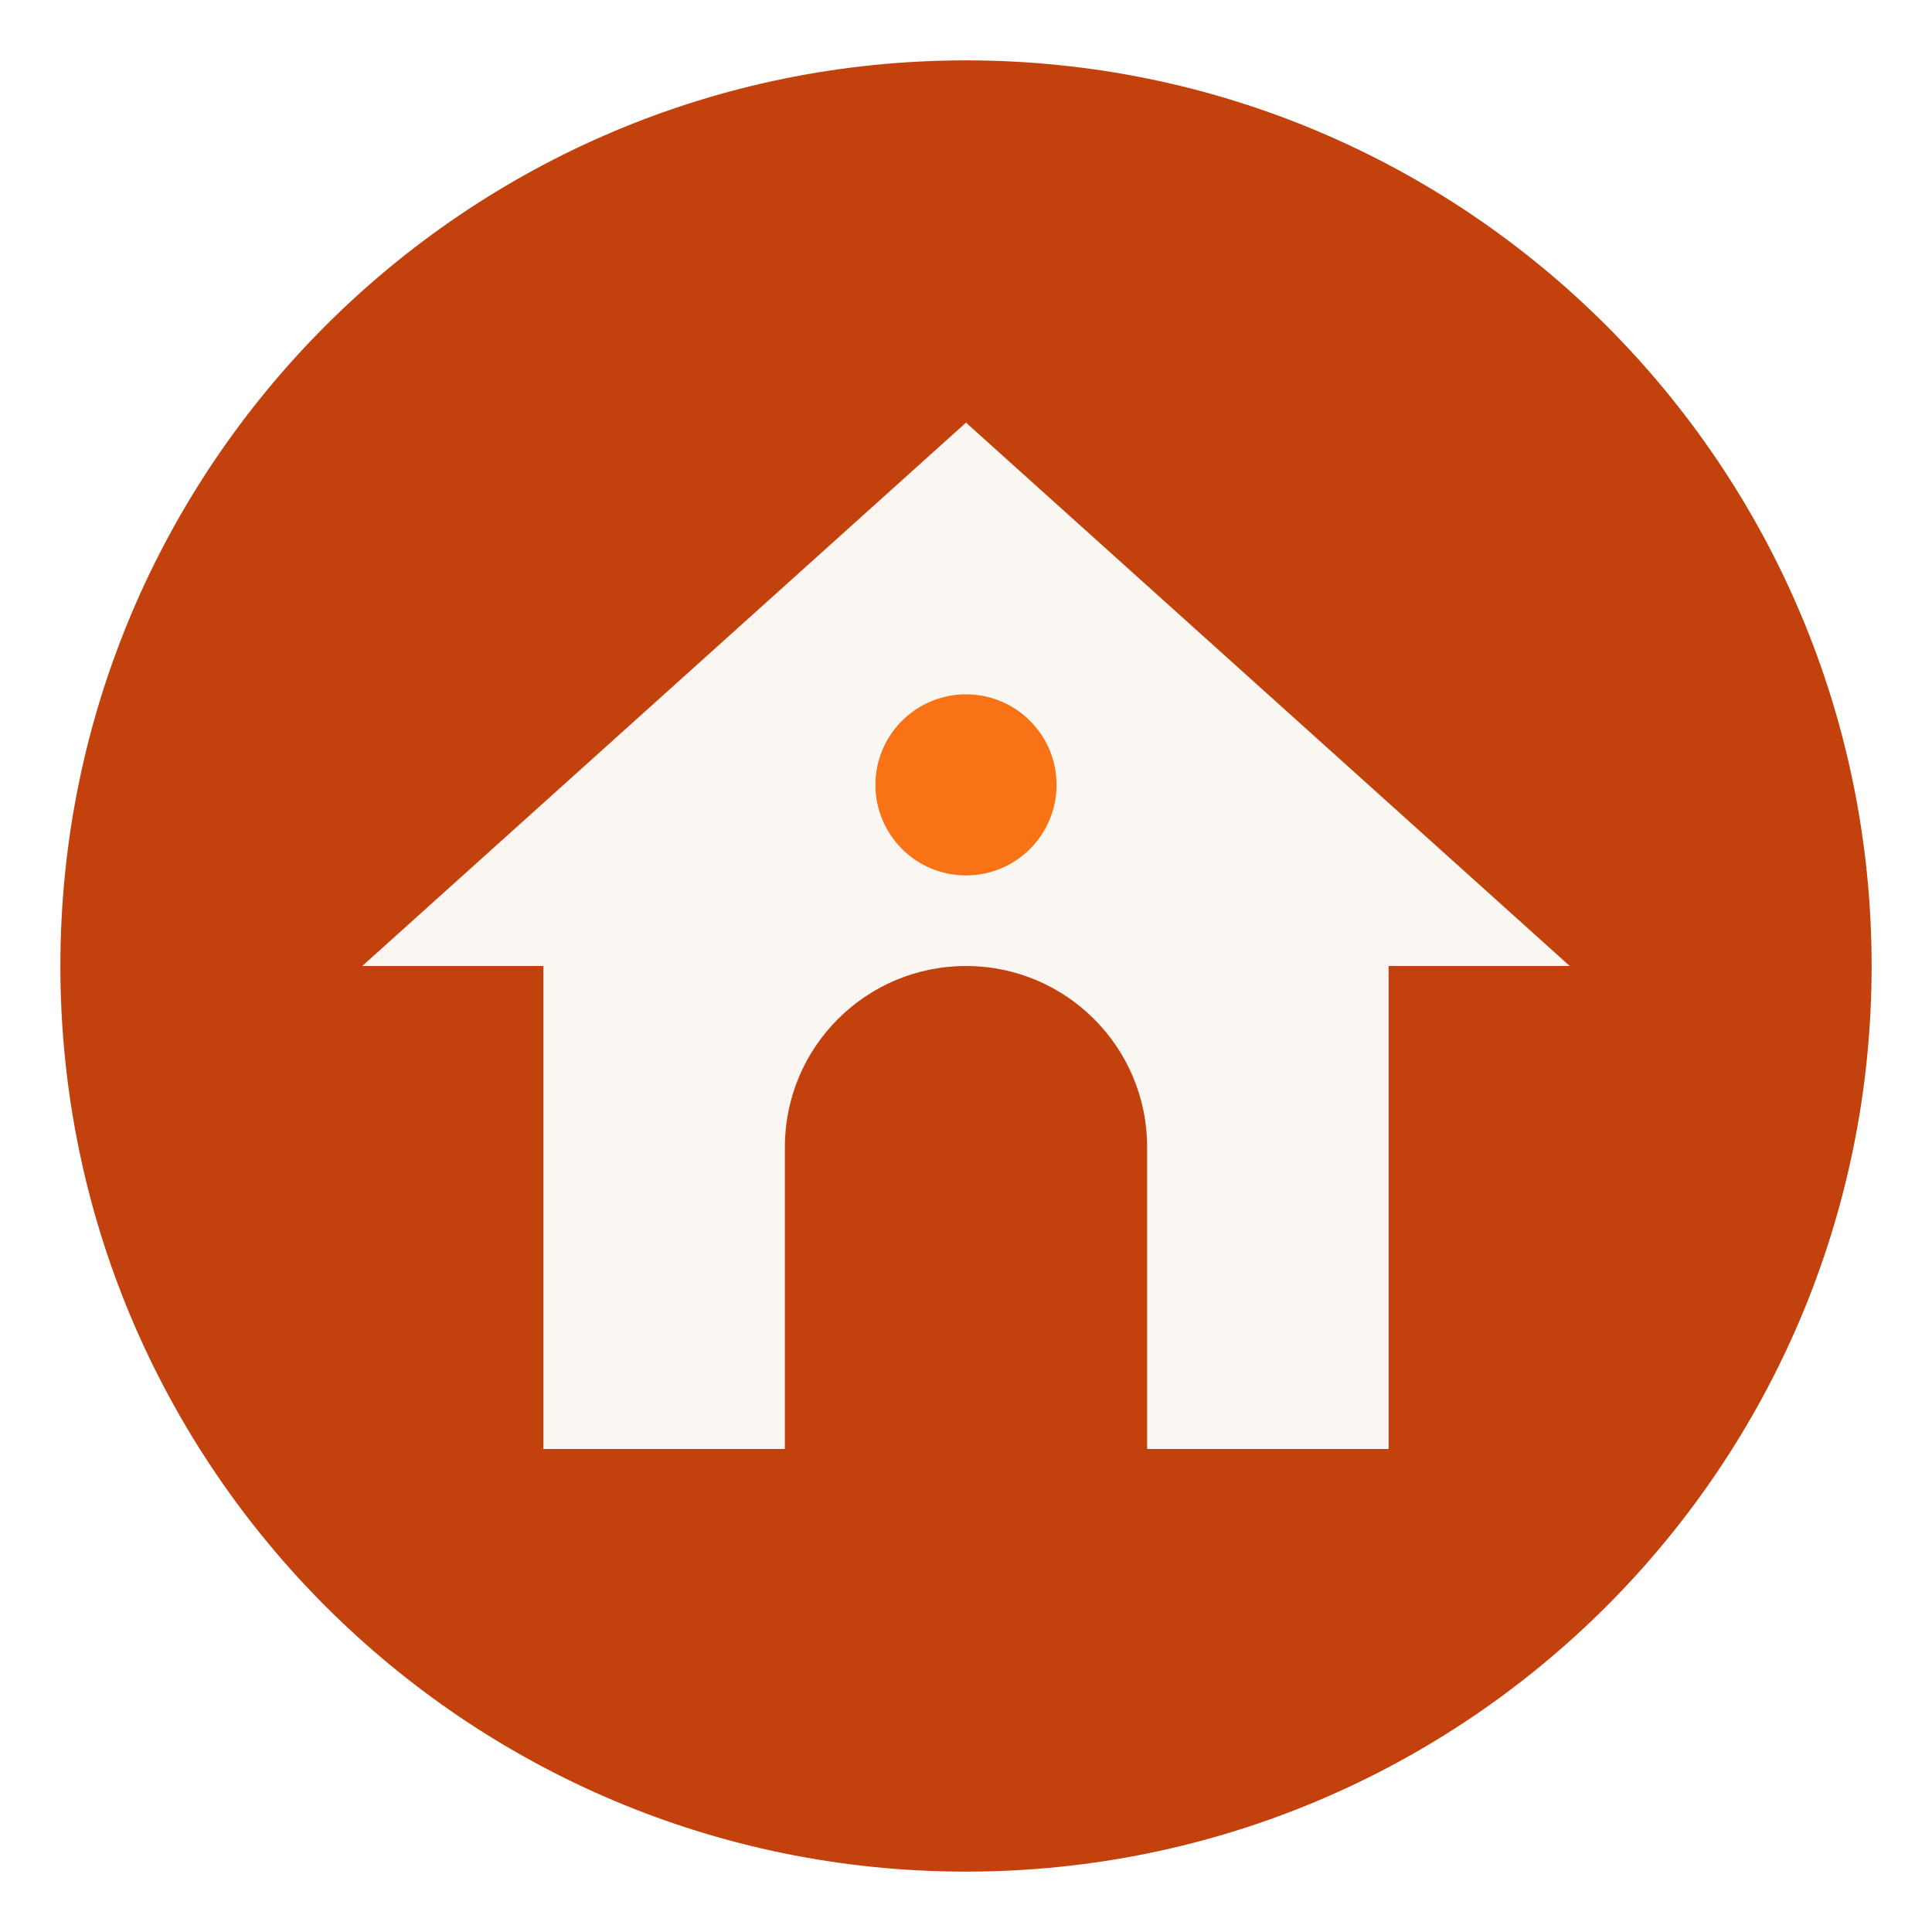
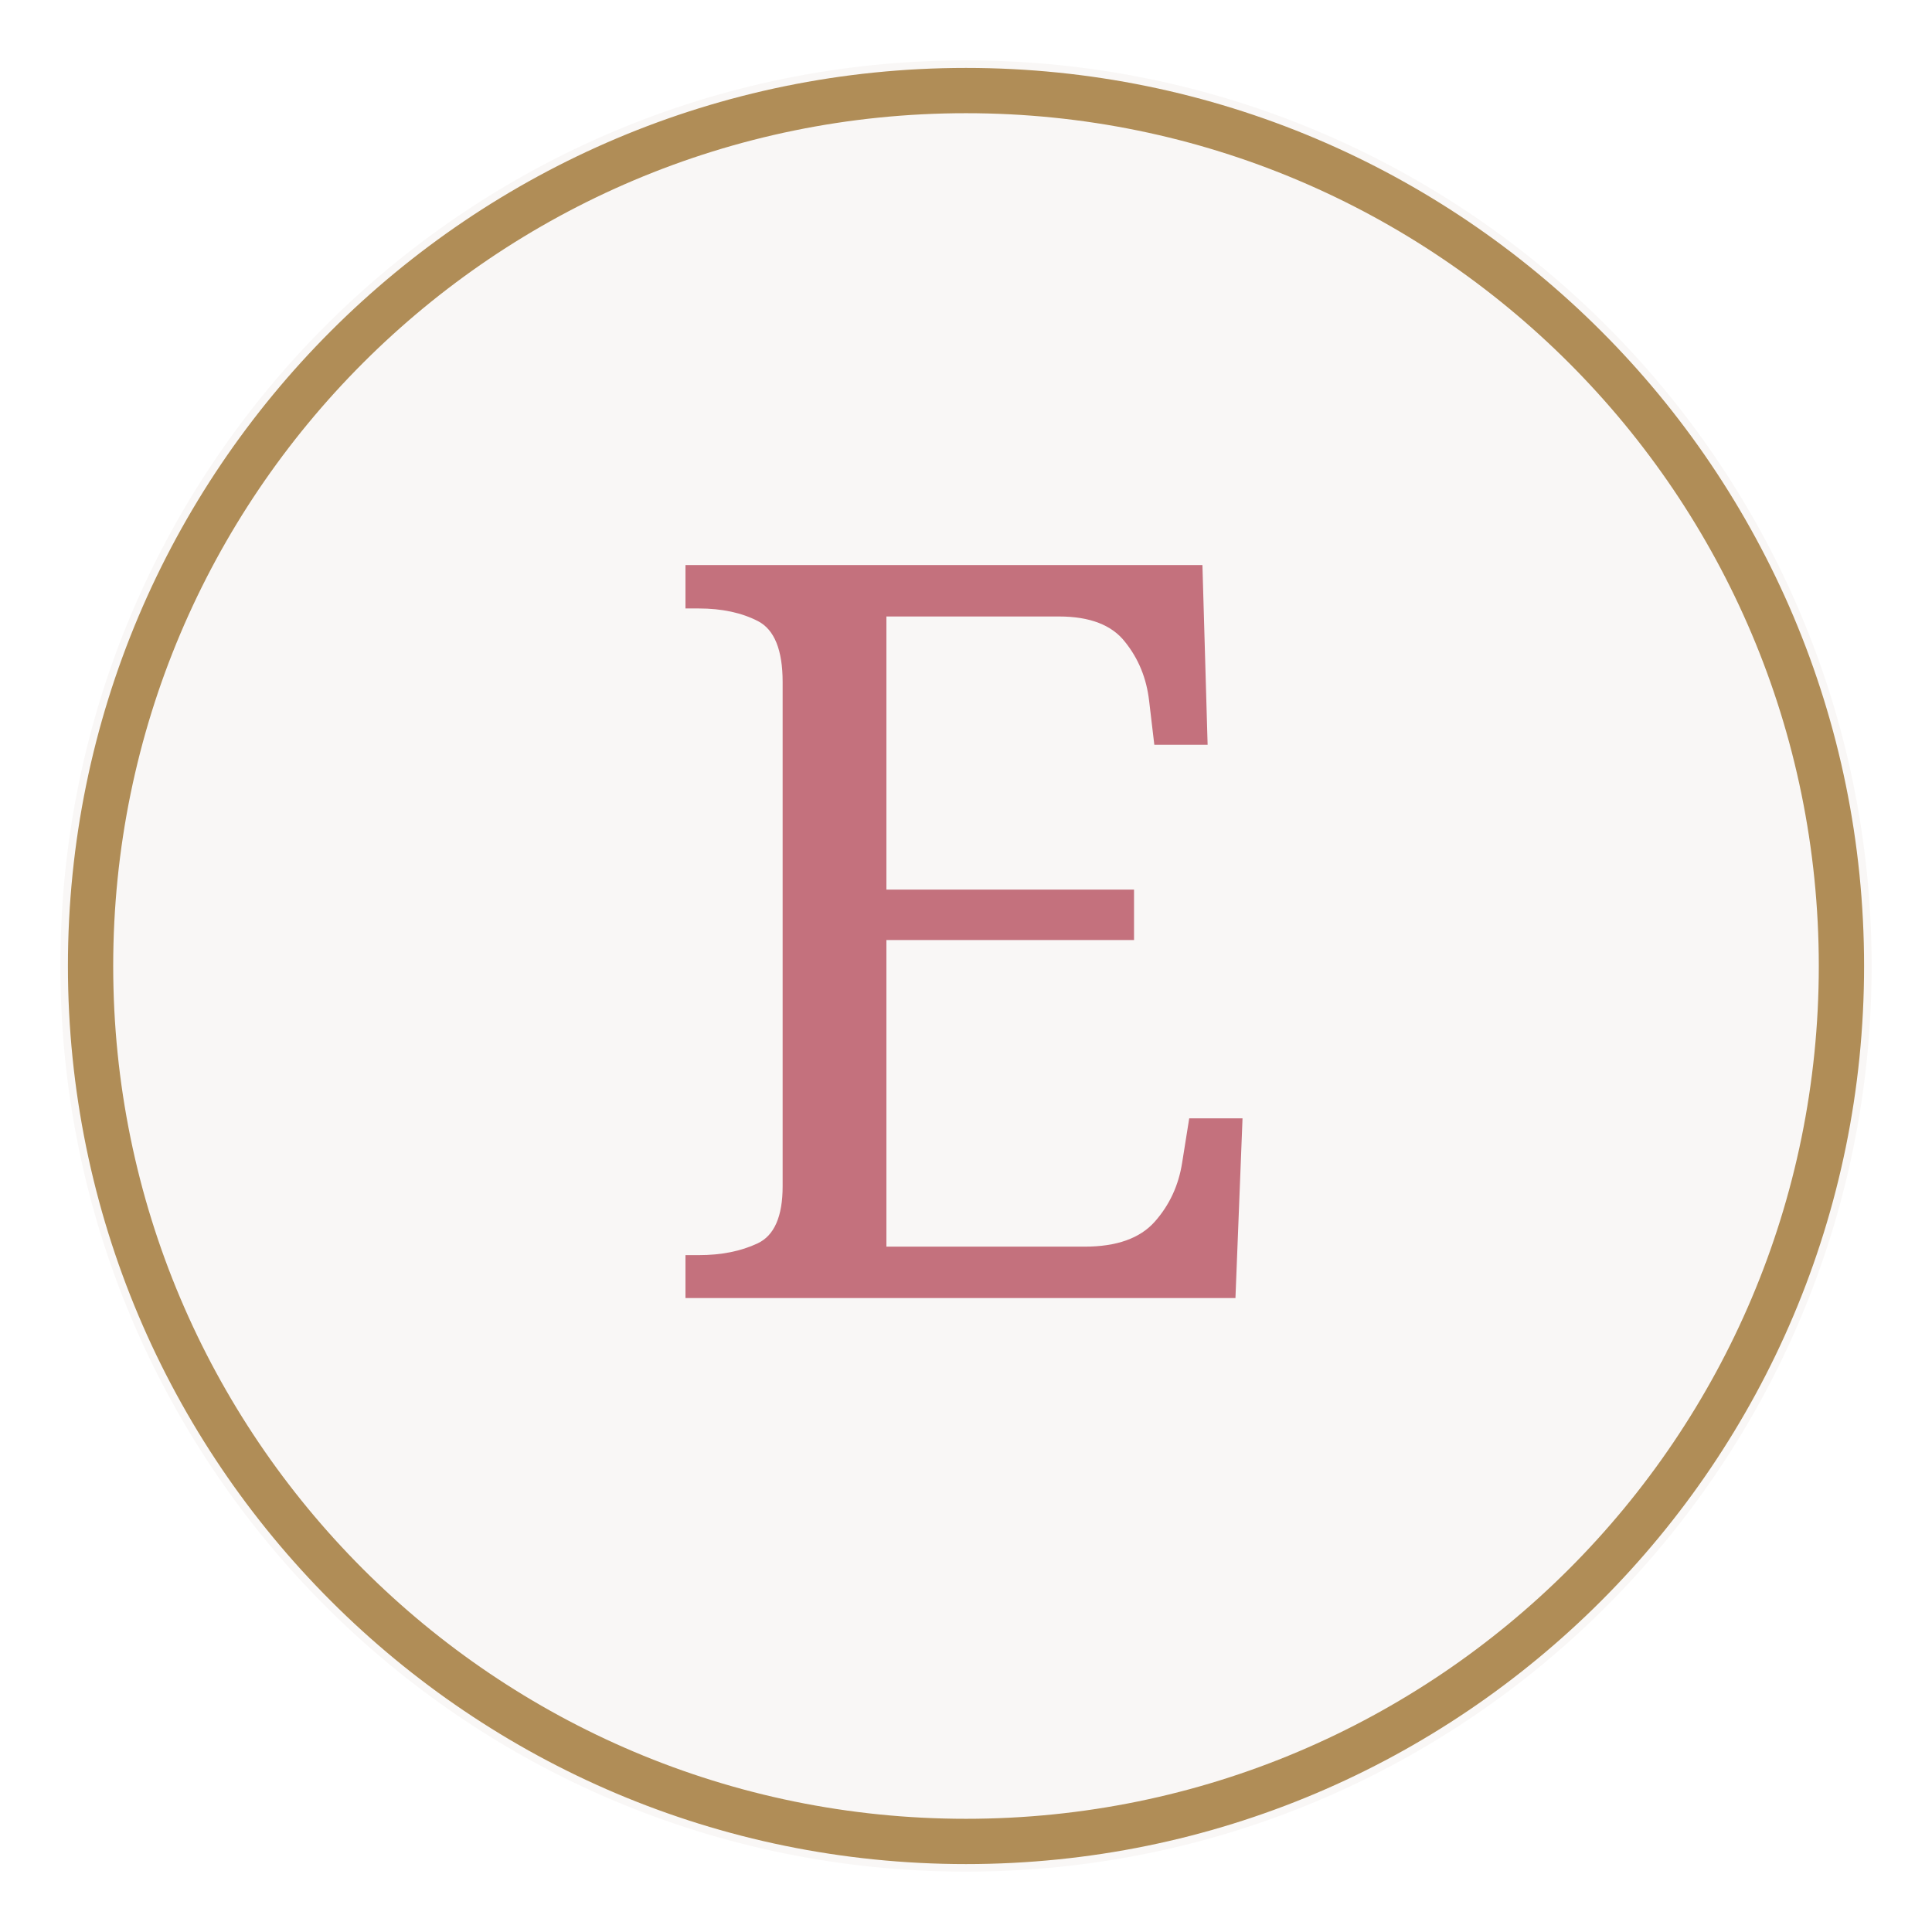
<svg xmlns="http://www.w3.org/2000/svg" viewBox="0 0 64 64">
-   <circle cx="32" cy="32" r="30" fill="#c2410c" />
-   <path d="M32 14 L52 32 H46 V48 H18 V32 H12 Z" fill="#faf7f2" />
-   <path d="M26 48 v-10 a6 6 0 0 1 12 0 v10 Z" fill="#c2410c" />
-   <circle cx="32" cy="26" r="3" fill="#f97316" />
+   <circle cx="32" cy="32" r="30" fill="#f9f7f6" />
+   <circle cx="32" cy="32" r="29" fill="none" stroke="#b08d57" stroke-width="1.5" />
+   <text x="32" y="43" text-anchor="middle" font-family="Georgia, 'Cormorant Garamond', serif" font-size="34" font-weight="500" fill="#c4717d">E</text>
</svg>
